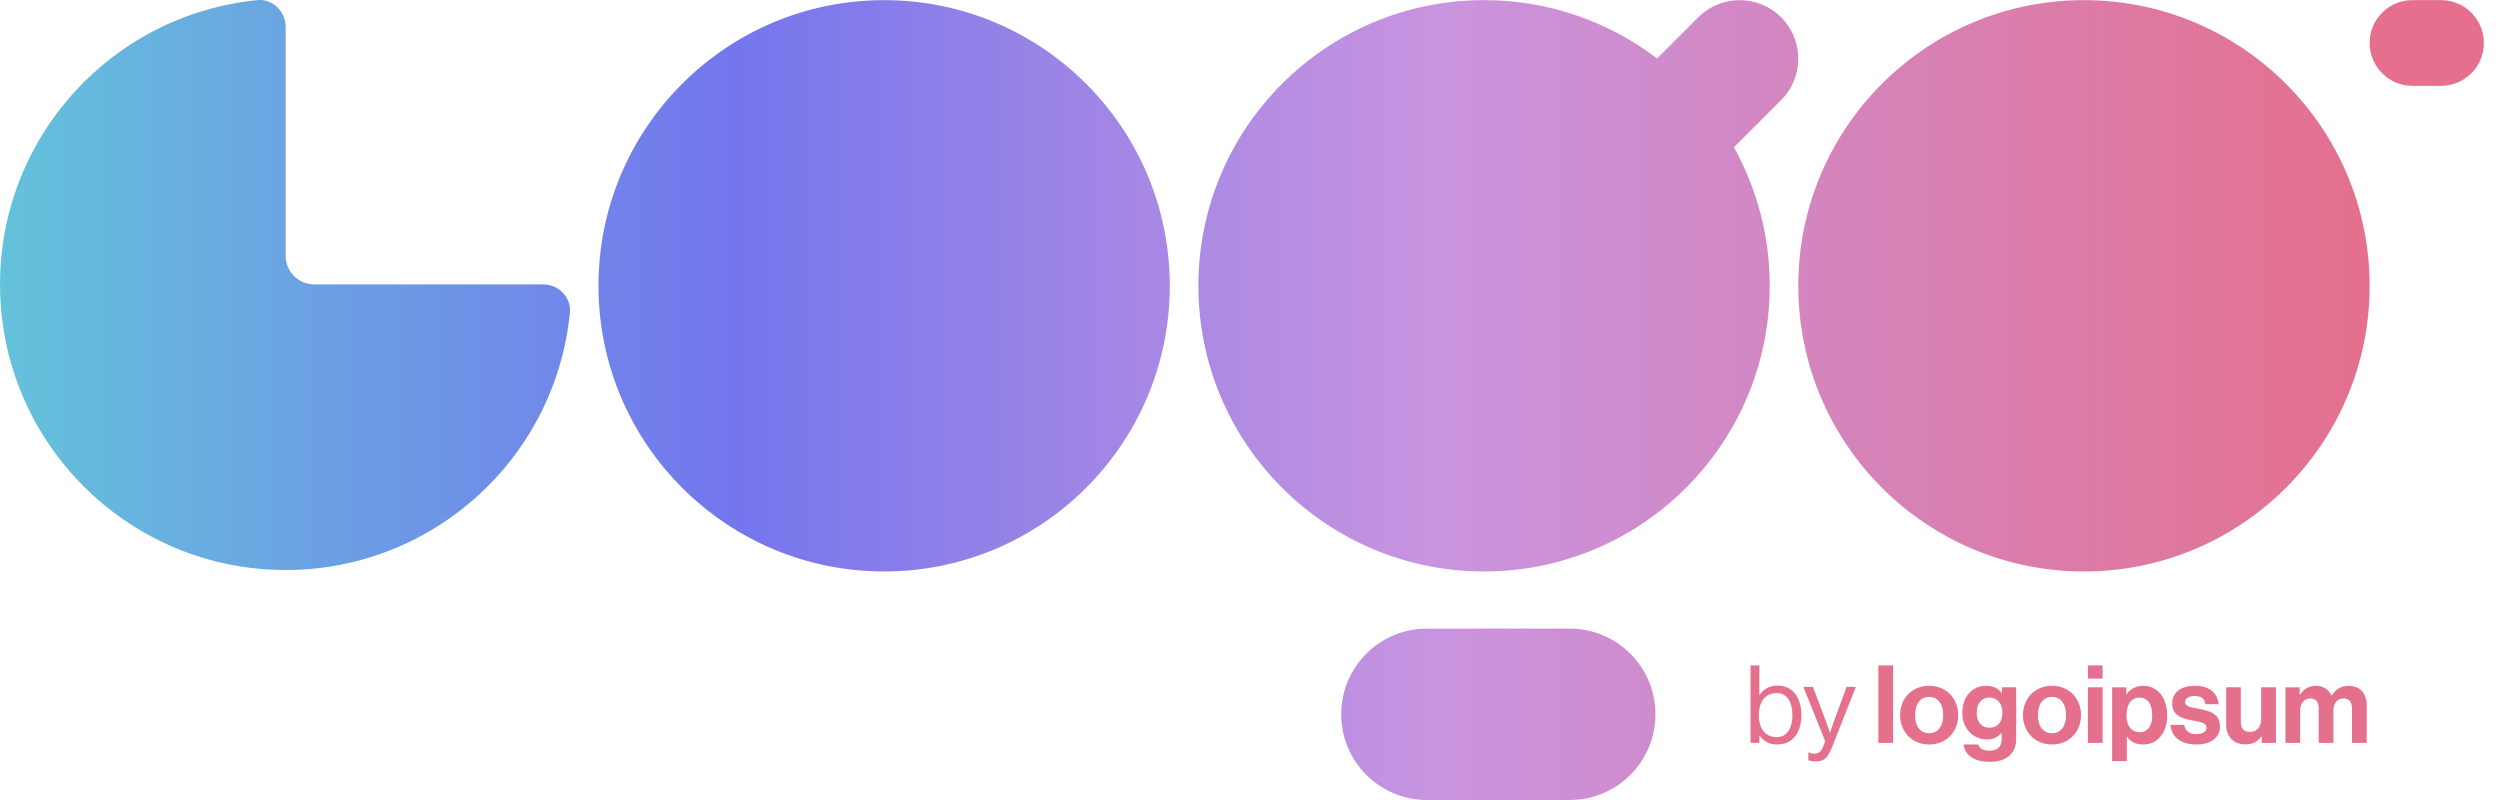
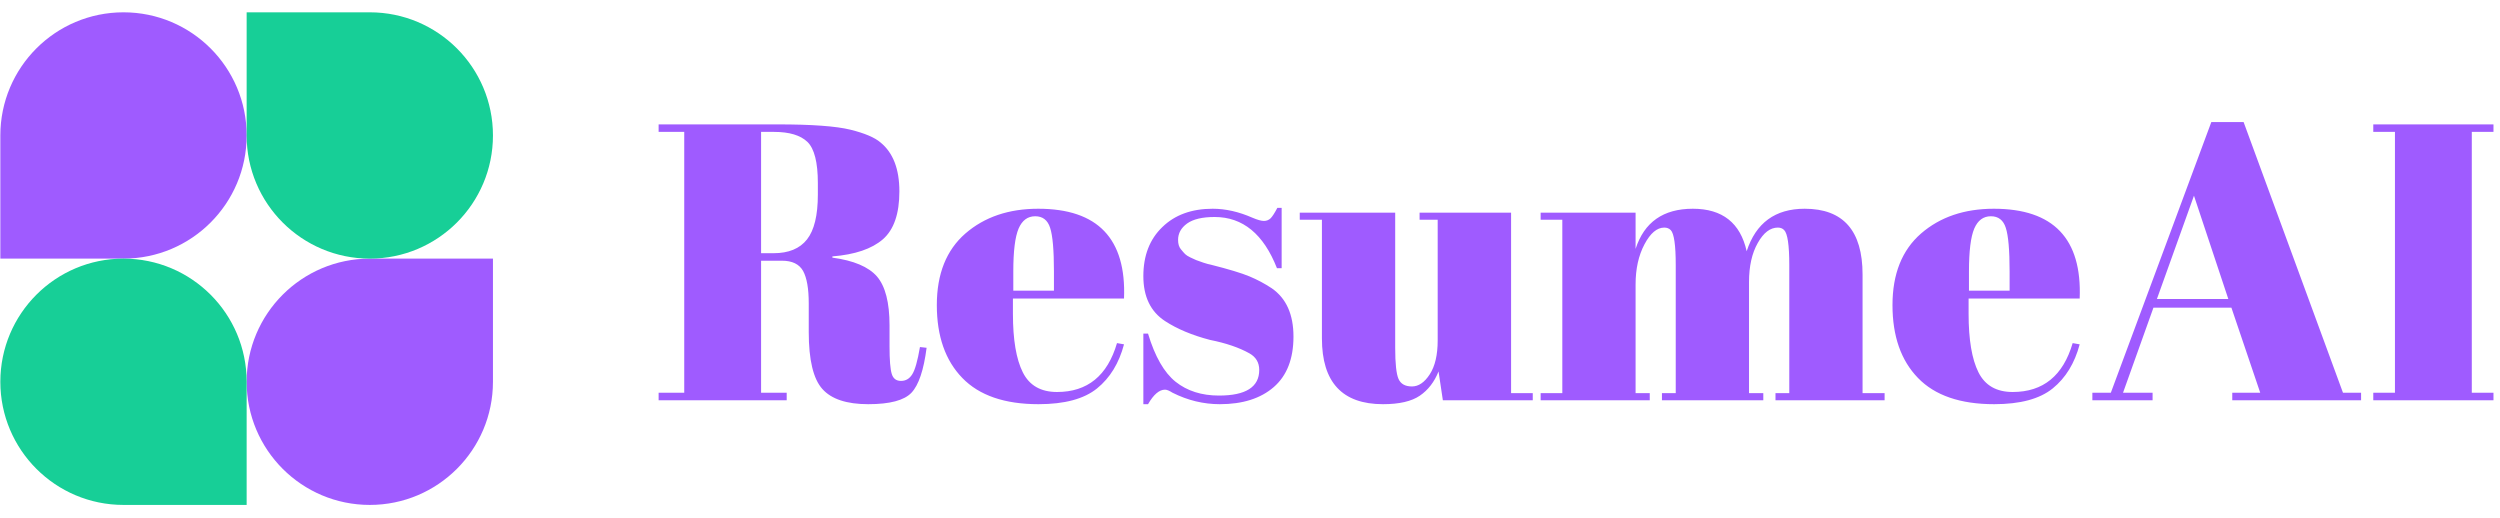
- <svg xmlns="http://www.w3.org/2000/svg" id="logo-79" class="gradient" width="125" height="40" viewBox="0 0 125 40" fill="none">
-   <path class="ccustom" d="M88.861 37.225c.759 0 1.208-.575 1.208-1.474 0-.932-.482-1.474-1.192-1.474-.406 0-.688.18-.899.466h-.01V33.27h-.44v3.873h.44v-.368h.01c.228.314.504.45.883.45Zm-.032-.369c-.596 0-.889-.471-.889-1.1 0-.606.282-1.105.894-1.105.531 0 .786.477.786 1.105 0 .634-.255 1.1-.791 1.1Zm1.983 1.214c.341 0 .558-.12.785-.7l1.198-3.028h-.466l-.64 1.745c-.086.233-.184.547-.184.547h-.01s-.104-.314-.19-.547l-.661-1.745h-.477l1.094 2.72-.108.276c-.108.271-.233.342-.417.342a.616.616 0 0 1-.298-.06h-.022v.39c.12.049.228.06.396.06Zm3.106-.927h.737V33.27h-.737v3.873Zm2.539.082c.861 0 1.452-.64 1.452-1.469 0-.829-.59-1.468-1.452-1.468-.861 0-1.452.64-1.452 1.468 0 .83.59 1.469 1.452 1.469Zm0-.564c-.455 0-.704-.363-.704-.905 0-.541.249-.91.704-.91.45 0 .704.369.704.91 0 .542-.254.905-.704.905Zm3.019 1.43c.412 0 .769-.097 1.002-.314.206-.19.331-.455.331-.845v-2.568h-.71v.293h-.011c-.168-.233-.422-.369-.77-.369-.703 0-1.202.531-1.202 1.36 0 .84.607 1.327 1.225 1.327.352 0 .563-.14.725-.325h.017v.304c0 .379-.2.58-.618.58-.341 0-.498-.136-.558-.31h-.731c.075.542.541.867 1.3.867Zm-.01-1.706c-.38 0-.63-.276-.63-.748 0-.466.25-.758.624-.758.444 0 .661.346.661.753 0 .412-.19.753-.656.753Zm3.134.84c.861 0 1.452-.64 1.452-1.469 0-.829-.591-1.468-1.452-1.468-.862 0-1.452.64-1.452 1.468 0 .83.59 1.469 1.452 1.469Zm0-.564c-.455 0-.705-.363-.705-.905 0-.541.25-.91.705-.91.449 0 .704.369.704.91 0 .542-.255.905-.704.905Zm1.794.482h.737v-2.779h-.737v2.78Zm0-3.212h.737v-.661h-.737v.66Zm1.212 4.122h.737V36.83h.01c.158.239.412.396.802.396.715 0 1.203-.57 1.203-1.469 0-.867-.471-1.468-1.208-1.468a.972.972 0 0 0-.818.423h-.016v-.347h-.71v3.69Zm1.392-1.44c-.439 0-.672-.331-.672-.835 0-.498.185-.894.645-.894.455 0 .639.368.639.894s-.238.834-.612.834Zm2.83.612c.693 0 1.17-.336 1.17-.894 0-.65-.515-.78-.981-.878-.395-.081-.763-.103-.763-.341 0-.2.189-.31.476-.31.315 0 .504.11.537.407h.666c-.054-.558-.46-.92-1.192-.92-.634 0-1.132.286-1.132.888 0 .606.487.742.986.84.379.075.731.102.731.368 0 .195-.184.32-.509.32-.33 0-.558-.141-.607-.461h-.682c.043.59.493.98 1.3.98Zm3.968-.082v-2.779h-.737v1.604c0 .368-.212.628-.558.628-.314 0-.461-.179-.461-.504v-1.728h-.731v1.853c0 .607.347 1.002.964 1.002.39 0 .607-.146.797-.4h.016v.324h.71Zm.476 0h.737V35.53c0-.369.2-.607.498-.607.271 0 .428.163.428.477v1.744h.737V35.53c0-.369.19-.607.499-.607.271 0 .428.163.428.477v1.744h.737v-1.869c0-.607-.331-.986-.916-.986-.352 0-.645.184-.834.488h-.011a.83.83 0 0 0-.77-.488.908.908 0 0 0-.807.45h-.016v-.374h-.71v2.78Z" fill="#E5708C" />
-   <path d="M118.481 2.149c0-1.183.959-2.143 2.142-2.143h1.429a2.142 2.142 0 0 1 0 4.286h-1.429a2.142 2.142 0 0 1-2.142-2.143ZM58.49 14.29c0 7.888-6.394 14.283-14.283 14.283-7.888 0-14.283-6.395-14.283-14.283C29.924 6.4 36.319.007 44.207.007 52.096.007 58.49 6.4 58.49 14.29Zm-31.352-.071c.79 0 1.436.64 1.357 1.426A14.283 14.283 0 1 1 12.857.007c.785-.08 1.426.568 1.426 1.356V12.79c0 .79.64 1.429 1.429 1.429h11.426ZM78.487 31.43a4.285 4.285 0 1 1 0 8.57h-7.141a4.285 4.285 0 0 1 0-8.57h7.141Zm-4.285-2.857c7.889 0 14.284-6.395 14.284-14.283a14.22 14.22 0 0 0-1.789-6.925l2.36-2.36a2.928 2.928 0 1 0-4.142-4.14l-2.06 2.06A14.22 14.22 0 0 0 74.201.006C66.314.007 59.92 6.4 59.92 14.29c0 7.888 6.395 14.283 14.283 14.283Zm44.279-14.283c0 7.888-6.395 14.283-14.284 14.283-7.888 0-14.283-6.395-14.283-14.283 0-7.89 6.395-14.283 14.283-14.283 7.889 0 14.284 6.394 14.284 14.283Z" fill="url(#gradient_a1234)" />
-   <defs>
-     <linearGradient id="gradient_a1234" x1="0" y1="16" x2="119" y2="16" gradientUnits="userSpaceOnUse">
-       <stop class="ccompli1" stop-color="#64C2DB" />
-       <stop class="ccompli2" offset=".307" stop-color="#7476ED" />
-       <stop class="ccustom" offset=".604" stop-color="#C994DF" />
-       <stop class="ccompli1" offset="1" stop-color="#E56F8C" />
-     </linearGradient>
-   </defs>
+ <svg xmlns="http://www.w3.org/2000/svg" data-logo="logo" viewBox="0 0 203 42">
+   <g id="logogram" transform="translate(0, 1) rotate(0)">
+     <path d="M20.028 10C20.028 15.523 15.551 20 10.028 20H0.028V10C0.028 4.477 4.505 0 10.028 0C15.551 0 20.028 4.477 20.028 10Z" fill="#9F5BFF" />
+     <path d="M20.028 30C20.028 24.477 24.505 20 30.028 20H40.028V30C40.028 35.523 35.551 40 30.028 40C24.505 40 20.028 35.523 20.028 30Z" fill="#9F5BFF" />
+     <path d="M0.028 30C0.028 35.523 4.505 40 10.028 40H20.028V30C20.028 24.477 15.551 20 10.028 20C4.505 20 0.028 24.477 0.028 30Z" fill="#17CF97" />
+     <path d="M40.028 10C40.028 4.477 35.551 0 30.028 0H20.028V10C20.028 15.523 24.505 20 30.028 20C35.551 20 40.028 15.523 40.028 10Z" fill="#17CF97" />
+   </g>
+   <g id="logotype" transform="translate(47, 9.5)">
+     <path fill="#9f5bff" d="M16.50 11.67L16.50 11.67L14.80 11.67L14.80 22.39L16.88 22.39L16.88 23L6.48 23L6.48 22.39L8.56 22.39L8.56 1.21L6.48 1.21L6.48 0.60L16.14 0.60Q20.30 0.60 22.05 1.03Q23.79 1.46 24.50 2.07L24.50 2.07Q26.03 3.32 26.03 6.04Q26.03 8.76 24.69 9.93Q23.34 11.10 20.59 11.32L20.59 11.32L20.59 11.42Q23.18 11.77 24.21 12.95Q25.23 14.14 25.23 16.92L25.23 16.92L25.23 18.62Q25.23 20.28 25.41 20.86Q25.58 21.43 26.16 21.43Q26.74 21.43 27.07 20.90Q27.41 20.38 27.70 18.68L27.70 18.68L28.24 18.74Q27.89 21.46 27.01 22.39Q26.13 23.32 23.50 23.32Q20.88 23.32 19.78 22.09Q18.67 20.86 18.67 17.46L18.67 17.46L18.67 15.13Q18.67 13.34 18.21 12.50Q17.74 11.67 16.50 11.67ZM15.86 1.21L14.80 1.21L14.80 11.06L15.82 11.06Q17.65 11.06 18.53 9.94Q19.41 8.82 19.41 6.30L19.41 6.30L19.41 5.37Q19.41 2.84 18.56 2.02Q17.71 1.21 15.86 1.21L15.86 1.21ZM37.33 23.32Q33.20 23.32 31.14 21.19Q29.07 19.06 29.07 15.27Q29.07 11.48 31.39 9.46Q33.71 7.45 37.30 7.45L37.30 7.45Q44.56 7.45 44.27 14.74L44.27 14.74L35.25 14.74L35.25 15.99Q35.25 19.13 36.05 20.73Q36.85 22.33 38.83 22.33L38.83 22.33Q42.54 22.33 43.70 18.36L43.70 18.36L44.27 18.46Q43.66 20.76 42.08 22.04Q40.50 23.32 37.33 23.32L37.33 23.32ZM35.28 12.54L35.28 14.10L38.58 14.10L38.58 12.54Q38.58 9.94 38.27 9Q37.97 8.06 37.06 8.06Q36.14 8.06 35.71 9.06Q35.28 10.07 35.28 12.54L35.28 12.54ZM46.22 23.32L45.84 23.32L45.84 17.59L46.22 17.59Q47.06 20.38 48.46 21.50Q49.87 22.62 51.98 22.62L51.98 22.62Q55.25 22.62 55.25 20.54L55.25 20.54Q55.25 19.64 54.45 19.19L54.45 19.19Q53.20 18.49 51.25 18.10L51.25 18.10Q49.07 17.53 47.60 16.57L47.60 16.57Q45.84 15.42 45.84 12.92Q45.84 10.42 47.38 8.94Q48.91 7.45 51.47 7.45L51.47 7.45Q53.04 7.45 54.70 8.18L54.70 8.18Q55.31 8.44 55.63 8.44Q55.95 8.44 56.18 8.22Q56.40 7.99 56.72 7.38L56.72 7.38L57.07 7.38L57.07 12.28L56.69 12.28Q55.06 8.12 51.63 8.12L51.63 8.12Q50.13 8.12 49.39 8.65Q48.66 9.18 48.66 9.98L48.66 9.98Q48.66 10.46 48.88 10.73Q49.10 11 49.23 11.13Q49.36 11.26 49.65 11.40Q49.94 11.54 50.13 11.62Q50.32 11.70 50.72 11.83Q51.12 11.96 51.31 11.99L51.31 11.99Q53.49 12.54 54.45 12.94Q55.41 13.34 56.27 13.91L56.27 13.91Q58.03 15.13 58.03 17.83Q58.03 20.54 56.43 21.93Q54.83 23.32 52.05 23.32L52.05 23.32Q50.06 23.32 48.21 22.39L48.21 22.39Q47.82 22.14 47.60 22.14L47.60 22.14Q46.90 22.14 46.22 23.32L46.22 23.32ZM77.46 22.42L77.46 23L70.16 23L69.81 20.66Q69.30 21.94 68.29 22.63Q67.28 23.32 65.30 23.32L65.30 23.32Q60.34 23.32 60.34 17.98L60.34 17.98L60.34 8.34L58.54 8.34L58.54 7.77L66.29 7.77L66.29 18.74Q66.29 20.66 66.56 21.27Q66.83 21.88 67.65 21.88Q68.46 21.88 69.10 20.89Q69.74 19.90 69.74 18.14L69.74 18.14L69.74 8.34L68.27 8.34L68.27 7.77L75.70 7.77L75.70 22.42L77.46 22.42ZM78.10 8.34L78.10 7.77L85.81 7.77L85.81 10.71Q86.86 7.45 90.46 7.45Q94.06 7.45 94.83 10.90L94.83 10.90Q95.95 7.45 99.54 7.45L99.54 7.45Q104.24 7.45 104.24 12.79L104.24 12.79L104.24 22.42L106.03 22.42L106.03 23L97.17 23L97.17 22.42L98.29 22.42L98.29 12.02Q98.29 9.59 97.87 9.18L97.87 9.18Q97.68 8.98 97.36 8.98L97.36 8.98Q96.43 8.98 95.73 10.23Q95.02 11.48 95.02 13.40L95.02 13.40L95.02 22.42L96.18 22.42L96.18 23L87.95 23L87.95 22.42L89.07 22.42L89.07 12.02Q89.07 9.59 88.66 9.18L88.66 9.18Q88.46 8.98 88.14 8.98L88.14 8.98Q87.25 8.98 86.53 10.34Q85.81 11.70 85.81 13.59L85.81 13.59L85.81 22.42L86.96 22.42L86.96 23L78.10 23L78.10 22.42L79.86 22.42L79.86 8.34L78.10 8.34ZM114.93 23.32Q110.80 23.32 108.74 21.19Q106.67 19.06 106.67 15.27Q106.67 11.48 108.99 9.46Q111.31 7.45 114.90 7.45L114.90 7.45Q122.16 7.45 121.87 14.74L121.87 14.74L112.85 14.74L112.85 15.99Q112.85 19.13 113.65 20.73Q114.45 22.33 116.43 22.33L116.43 22.33Q120.14 22.33 121.30 18.36L121.30 18.36L121.87 18.46Q121.26 20.76 119.68 22.04Q118.10 23.32 114.93 23.32L114.93 23.32ZM112.88 12.54L112.88 14.10L116.18 14.10L116.18 12.54Q116.18 9.94 115.87 9Q115.57 8.06 114.66 8.06Q113.74 8.06 113.31 9.06Q112.88 10.07 112.88 12.54L112.88 12.54ZM134.26 22.39L136.53 22.39L134.19 15.48L127.86 15.48L125.39 22.39L127.79 22.39L127.79 23L122.90 23L122.90 22.39L124.40 22.39L132.56 0.41L135.18 0.41L143.25 22.39L144.72 22.39L144.72 23L134.26 23L134.26 22.39ZM133.94 14.78L131.15 6.39L128.14 14.78L133.94 14.78ZM145.71 1.21L145.71 0.60L155.47 0.60L155.47 1.21L153.71 1.21L153.71 22.39L155.47 22.39L155.47 23L145.71 23L145.71 22.39L147.47 22.39L147.47 1.21L145.71 1.21Z" />
+   </g>
</svg>
